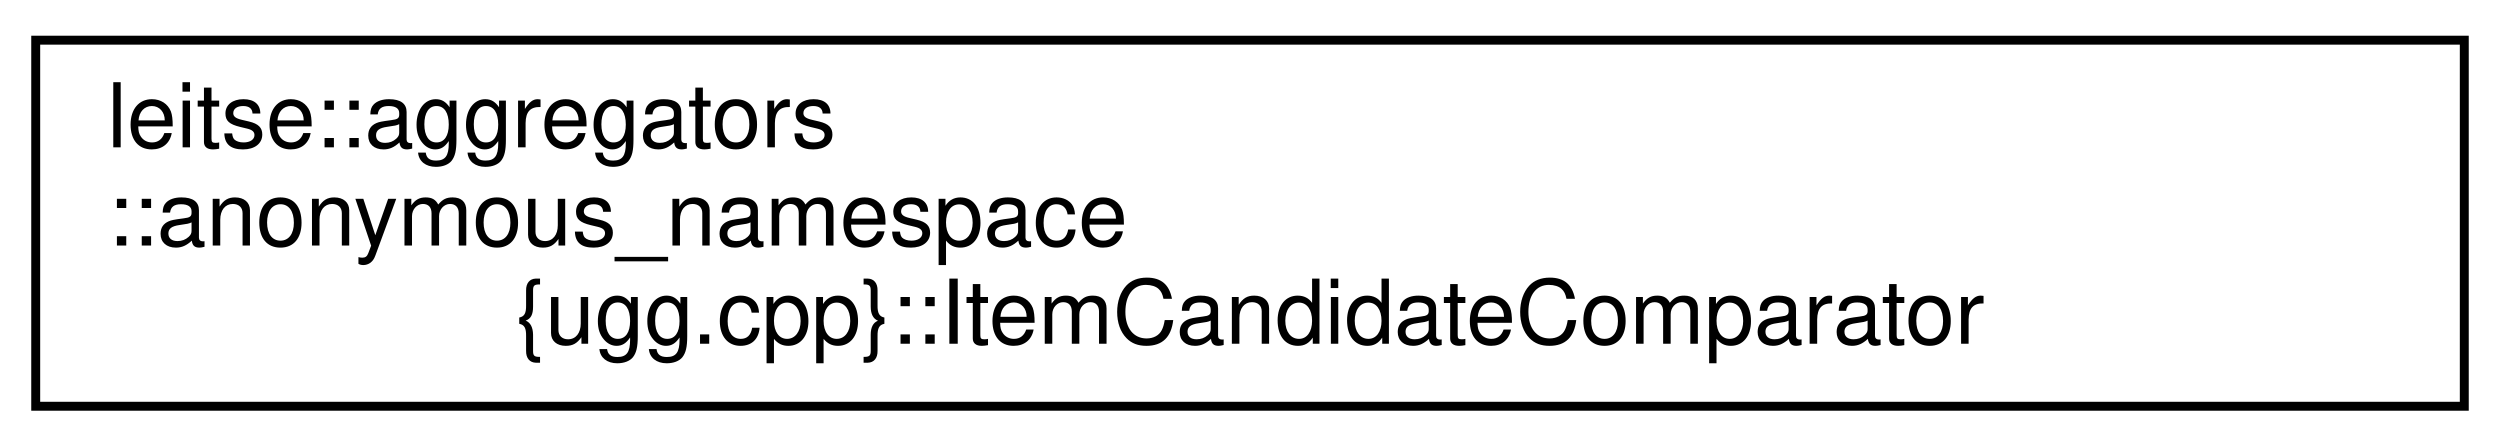
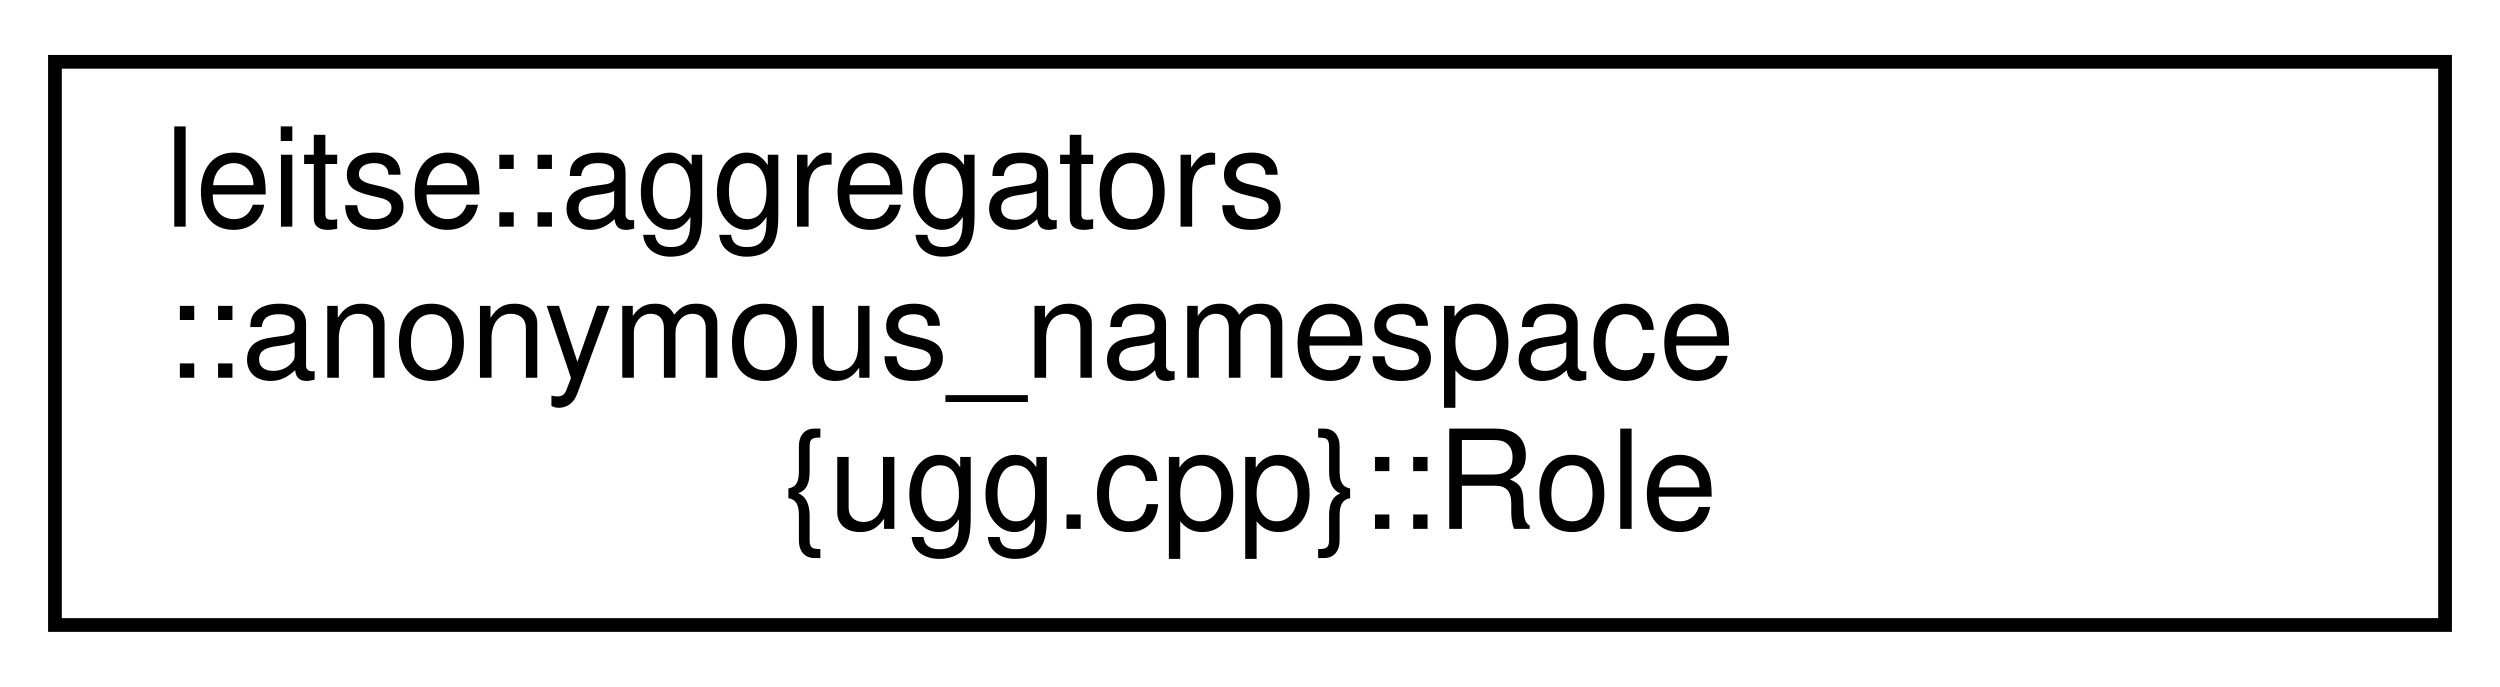
- <svg xmlns="http://www.w3.org/2000/svg" xmlns:xlink="http://www.w3.org/1999/xlink" width="280pt" height="50pt" viewBox="0.00 0.00 280.00 50.00">
+ <svg xmlns="http://www.w3.org/2000/svg" xmlns:xlink="http://www.w3.org/1999/xlink" width="182pt" height="50pt" viewBox="0.00 0.00 182.00 50.00">
  <g id="graph0" class="graph" transform="scale(1 1) rotate(0) translate(4 46)">
    <g id="node1" class="node">
      <g id="a_node1">
-         <a xlink:href="structleitse_1_1aggregators_1_1anonymous__namespace_02ugg_8cpp_03_1_1_item_candidate_comparator.html" target="_top" xlink:title=" ">
-           <polygon fill="none" stroke="#000000" points="0,-.5 0,-41.5 272,-41.5 272,-.5 0,-.5" />
+         <a xlink:href="structleitse_1_1aggregators_1_1anonymous__namespace_02ugg_8cpp_03_1_1_role.html" target="_top" xlink:title=" ">
+           <polygon fill="none" stroke="#000000" points="0,-.5 0,-41.5 174,-41.5 174,-.5 0,-.5" />
          <text text-anchor="start" x="8" y="-29.5" font-family="Helvetica,sans-Serif" font-size="10.00" fill="#000000">leitse::aggregators</text>
          <text text-anchor="start" x="8" y="-18.5" font-family="Helvetica,sans-Serif" font-size="10.00" fill="#000000">::anonymous_namespace</text>
-           <text text-anchor="middle" x="136" y="-7.5" font-family="Helvetica,sans-Serif" font-size="10.00" fill="#000000">{ugg.cpp}::ItemCandidateComparator</text>
+           <text text-anchor="middle" x="87" y="-7.5" font-family="Helvetica,sans-Serif" font-size="10.00" fill="#000000">{ugg.cpp}::Role</text>
        </a>
      </g>
    </g>
  </g>
</svg>
